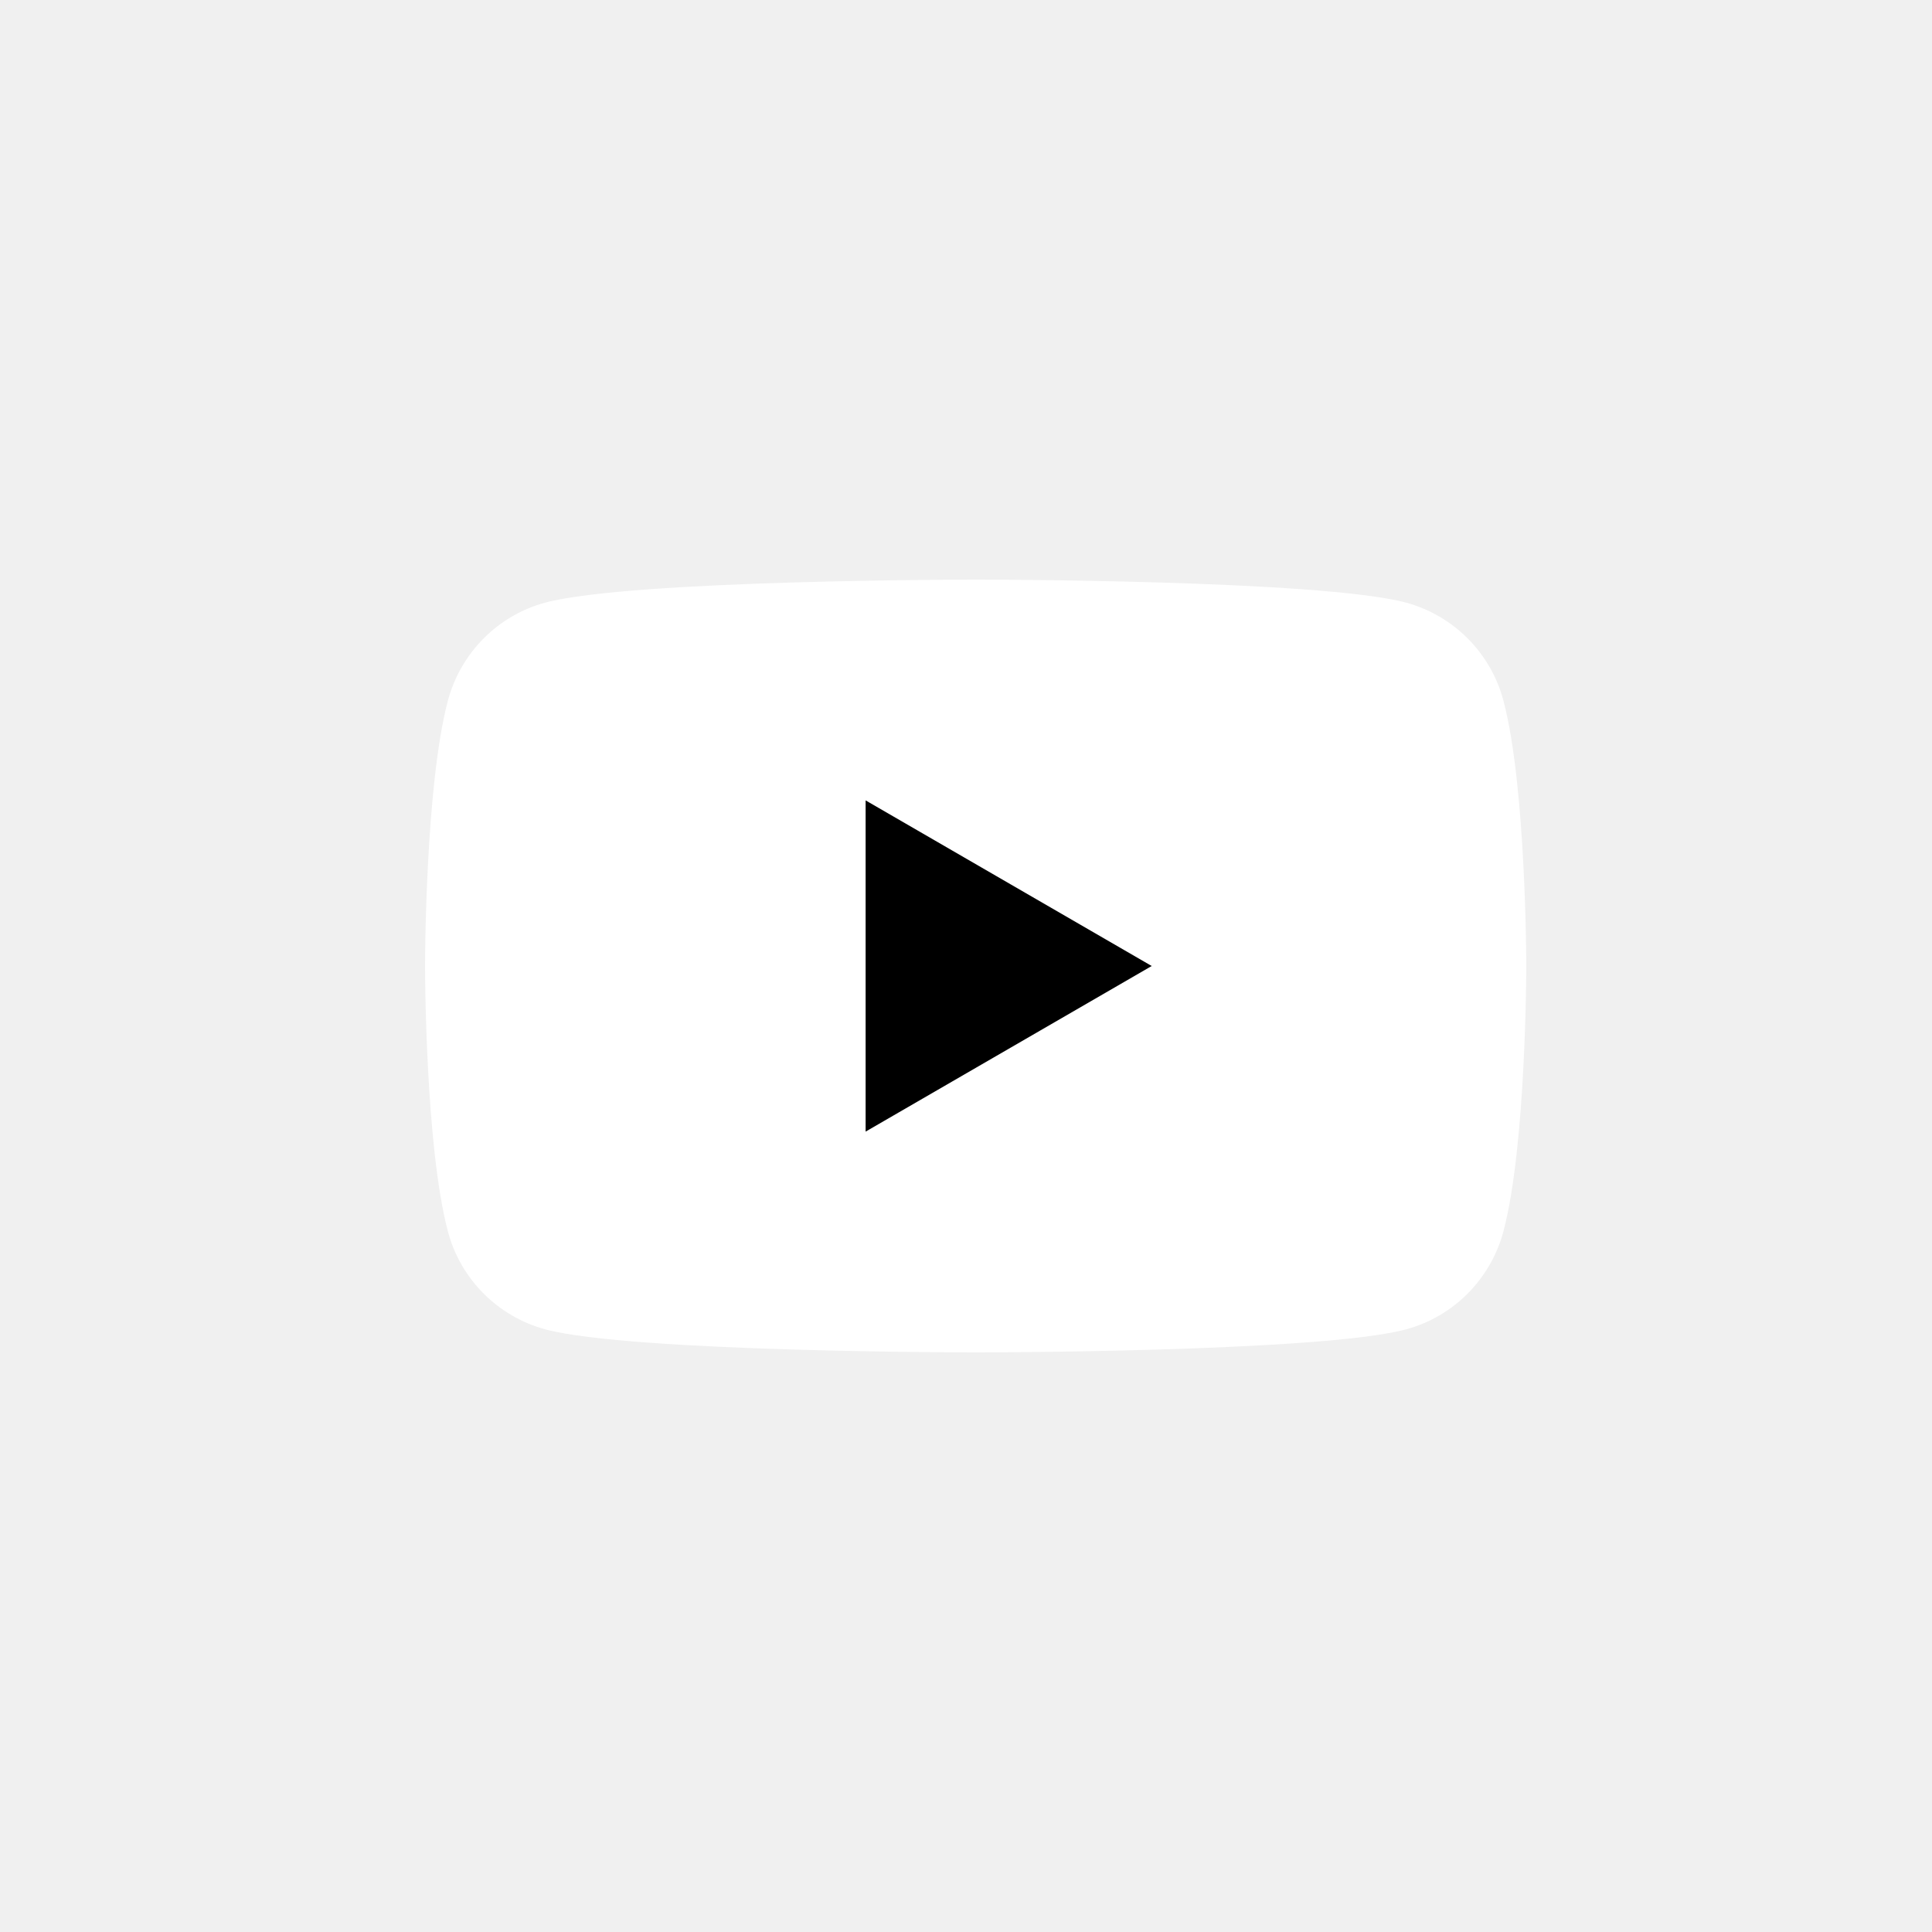
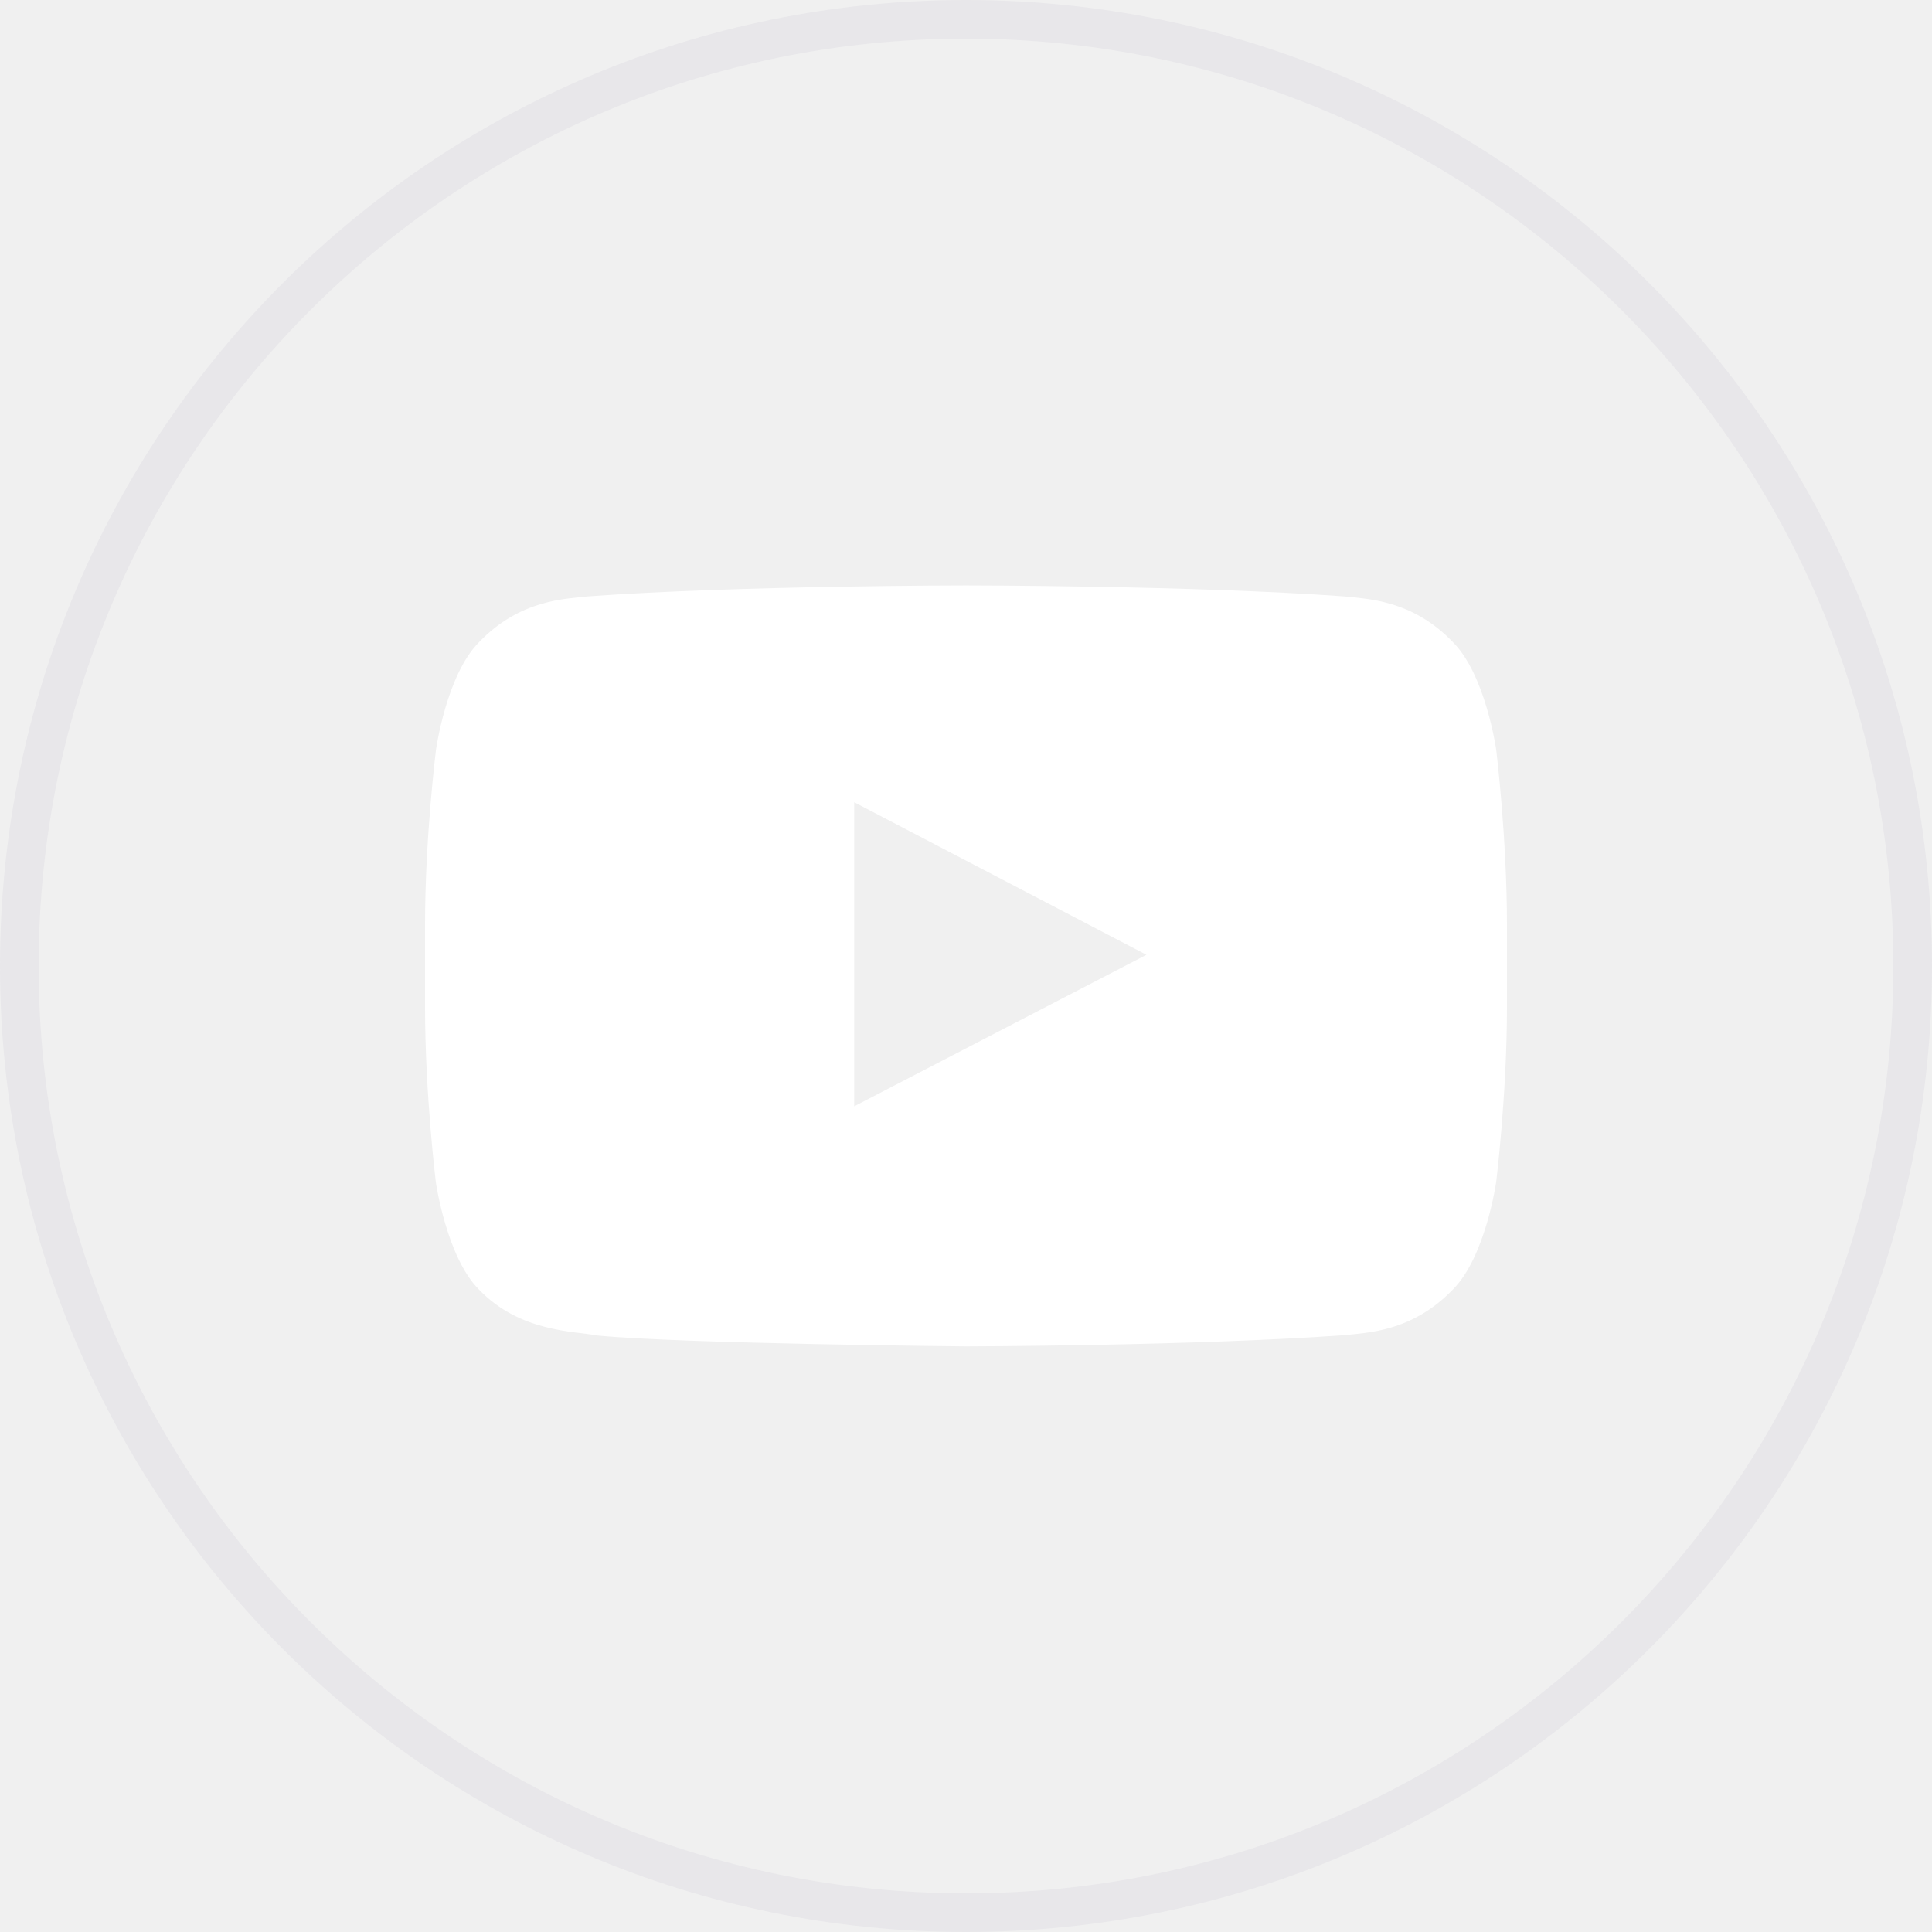
<svg xmlns="http://www.w3.org/2000/svg" width="50" height="50" viewBox="0 0 50 50" fill="none">
-   <path d="M38.906 18.123C38.579 16.895 37.614 15.927 36.385 15.595C34.163 15 25.25 15 25.25 15C25.25 15 16.341 15 14.114 15.595C12.89 15.923 11.925 16.891 11.594 18.123C11 20.35 11 25 11 25C11 25 11 29.65 11.594 31.877C11.92 33.105 12.886 34.073 14.114 34.404C16.341 35 25.25 35 25.25 35C25.25 35 34.163 35 36.385 34.404C37.609 34.077 38.575 33.109 38.906 31.877C39.5 29.65 39.5 25 39.5 25C39.5 25 39.5 20.35 38.906 18.123Z" fill="white" />
-   <path d="M22.402 29.286L29.806 25L22.402 20.714V29.286Z" fill="black" />
+   <circle cx="25" cy="25" r="24.5" stroke="#E8E7EA" />
+   <path d="M38.721 19.4C38.721 19.4 38.448 17.47 37.605 16.622C36.539 15.506 35.347 15.501 34.8 15.435C30.884 15.151 25.006 15.151 25.006 15.151H24.994C24.994 15.151 19.116 15.151 15.2 15.435C14.653 15.501 13.461 15.506 12.395 16.622C11.552 17.47 11.284 19.4 11.284 19.4C11.284 19.4 11 21.67 11 23.934V26.056C11 28.32 11.279 30.589 11.279 30.589C11.279 30.589 11.552 32.52 12.389 33.367C13.456 34.483 14.855 34.445 15.479 34.565C17.721 34.778 25 34.844 25 34.844C25 34.844 30.884 34.833 34.8 34.554C35.347 34.488 36.539 34.483 37.605 33.367C38.448 32.52 38.721 30.589 38.721 30.589C38.721 30.589 39 28.325 39 26.056V23.934C39 21.67 38.721 19.4 38.721 19.4ZM22.107 28.631V20.762L29.67 24.71L22.107 28.631Z" fill="white" />
</svg>
